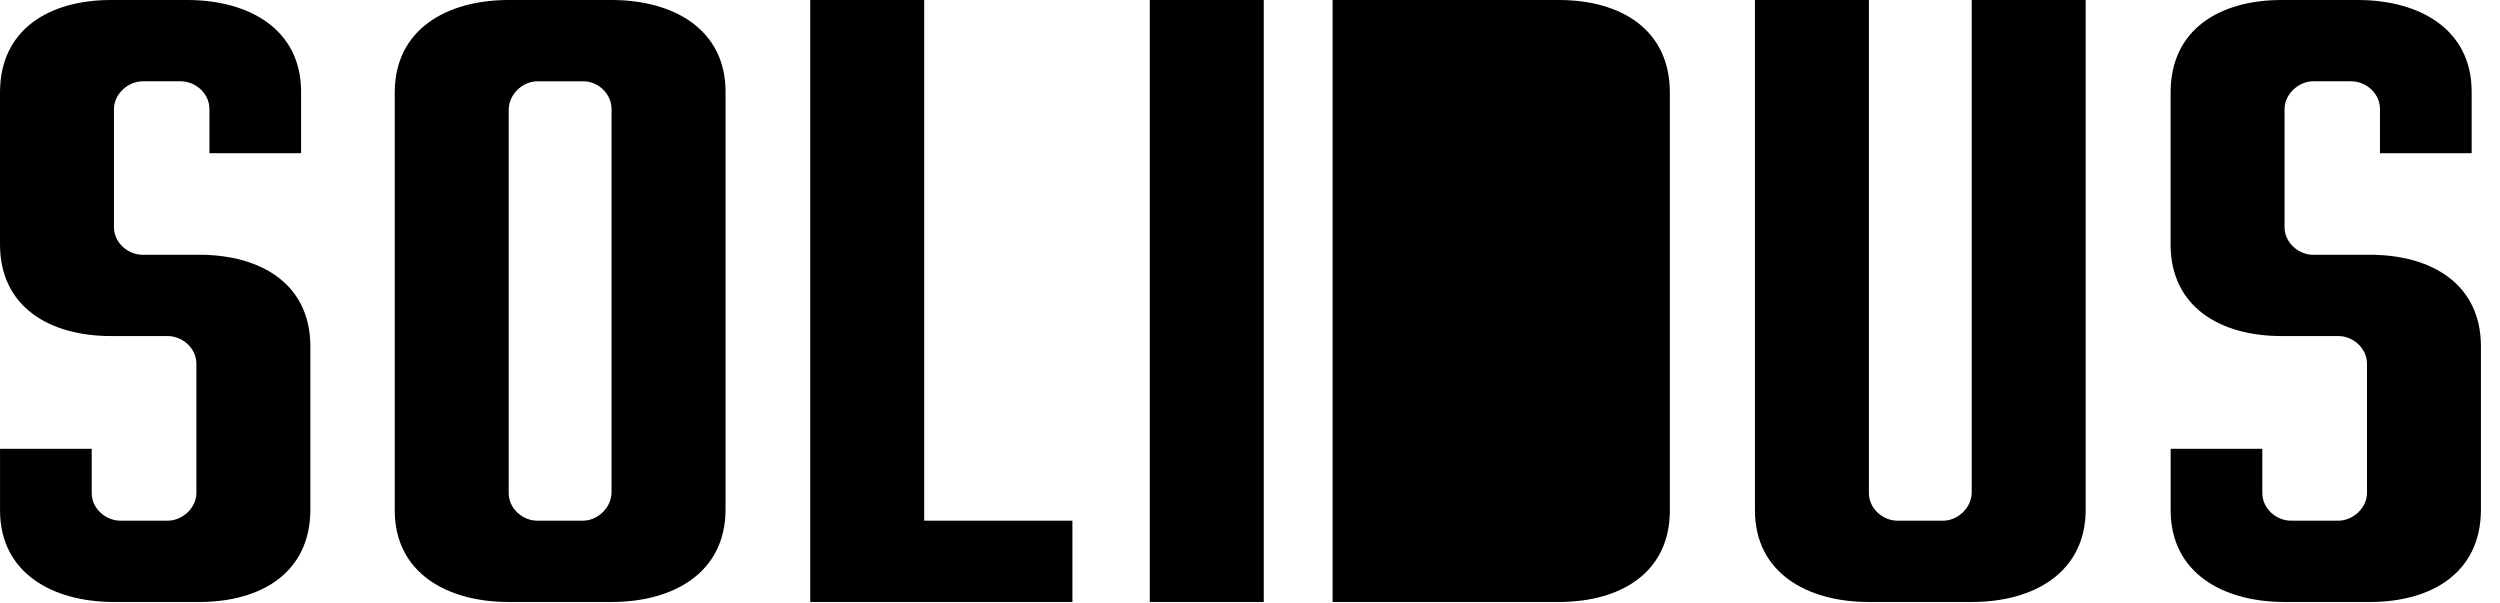
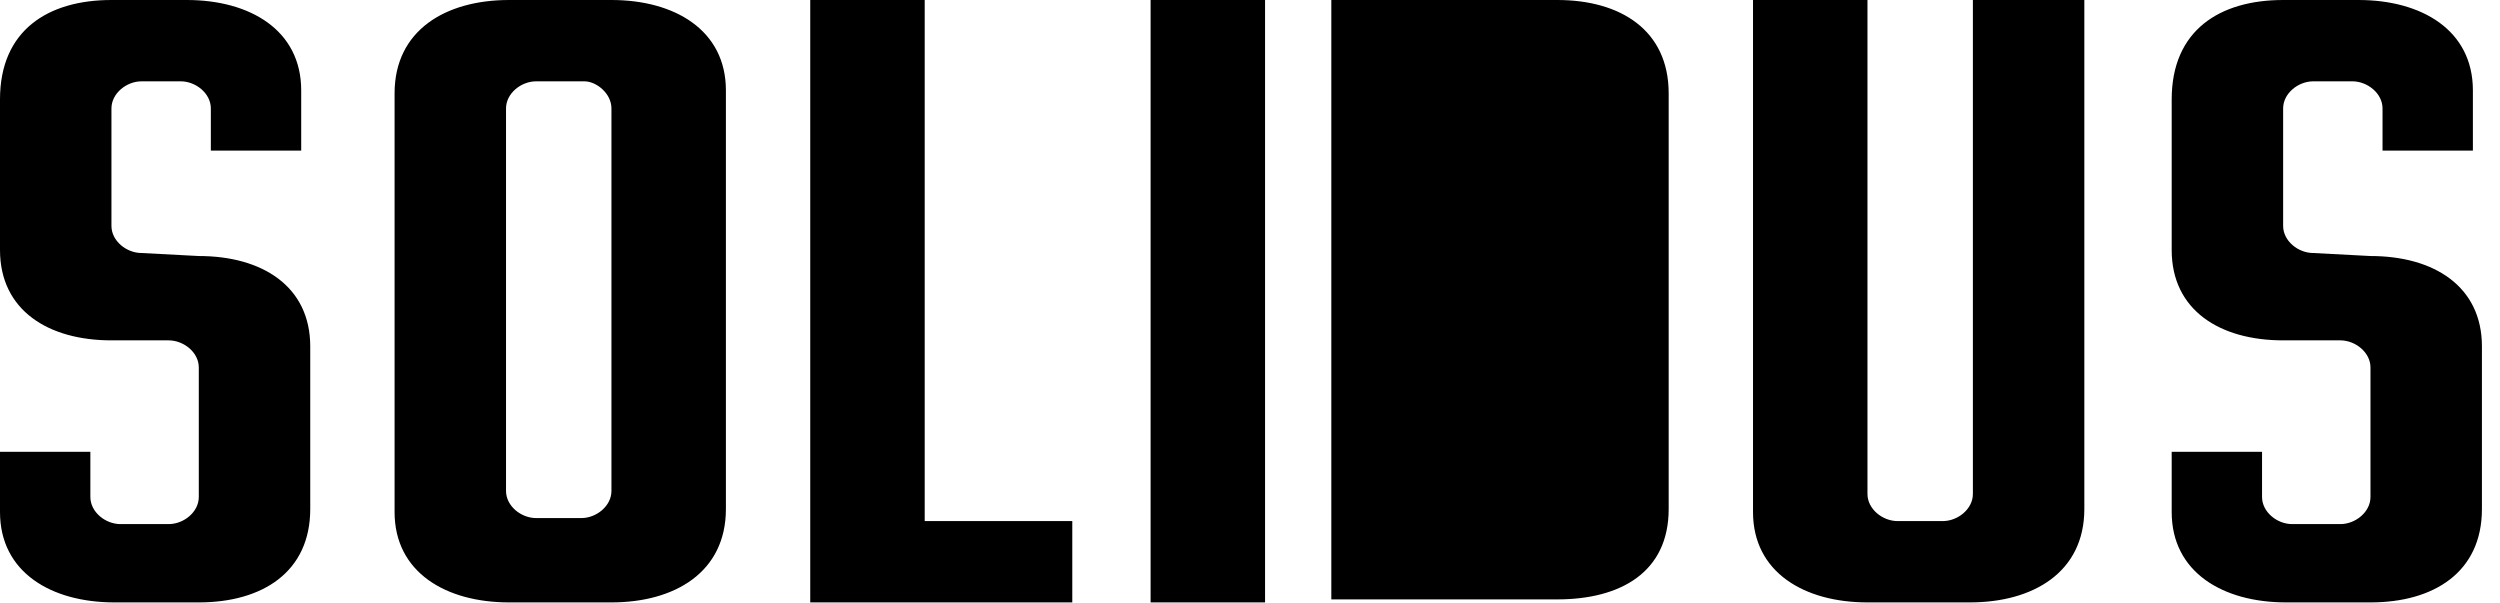
- <svg xmlns="http://www.w3.org/2000/svg" width="83" height="20">
-   <path fill-rule="evenodd" d="M17.842 2.7c-.492 0-.953.43-.953.947v12.721c0 .517.461.919.953.919h1.508c.492 0 .953-.43.953-.948V3.62c0-.518-.461-.92-.923-.92h-1.538zm-.953 17.286c-2.061 0-3.784-.976-3.784-3.044V3.072C13.105.977 14.828 0 16.89 0h3.414c2.061 0 3.784.976 3.784 3.044v13.87c0 2.096-1.723 3.072-3.784 3.072H16.89zM30.683 0v17.287h4.921v2.699H26.9V0h3.784zm7.49 0h3.784v19.986h-3.784V0zM55.44 16.942c0 2.068-1.63 3.044-3.691 3.044h-7.506V0h7.506c2.06 0 3.69.976 3.69 3.073v13.87zM69.245 0v16.914c0 2.096-1.722 3.072-3.784 3.072h-3.414c-2.06 0-3.783-.976-3.783-3.044V0h3.783v16.368c0 .517.462.919.954.919h1.507c.492 0 .953-.43.953-.948V0h3.784zM6.613 8.458c2.061 0 3.691.977 3.691 3.044v5.412c0 2.096-1.63 3.072-3.69 3.072H3.785c-2.061 0-3.784-.976-3.784-3.044V14.9h3.044v1.468c0 .517.462.919.954.919h1.567c.493 0 .954-.43.954-.919v-4.292c0-.516-.461-.919-.954-.919H3.691C1.631 11.157 0 10.181 0 8.114V3.072C0 .976 1.63 0 3.691 0h2.522c2.06 0 3.783.976 3.783 3.044v2.042H6.953V3.618c0-.517-.462-.919-.954-.919H4.737c-.492 0-.954.431-.954.92v3.92c0 .517.462.92.954.92h1.876zm72.064 0c2.06 0 3.69.977 3.69 3.044v5.412c0 2.096-1.63 3.072-3.69 3.072h-2.828c-2.061 0-3.783-.976-3.783-3.044V14.9h3.043v1.468c0 .517.462.919.954.919h1.568c.492 0 .953-.43.953-.919v-4.292c0-.516-.461-.919-.953-.919h-1.877c-2.06 0-3.69-.976-3.69-3.043V3.072C72.063.976 73.693 0 75.753 0h2.522c2.061 0 3.784.976 3.784 3.044v2.042h-3.044V3.618c0-.517-.461-.919-.953-.919H76.8c-.492 0-.953.431-.953.92v3.92c0 .517.461.92.953.92h1.877z" />
+ <svg xmlns="http://www.w3.org/2000/svg" version="1.1" id="Слой_1" x="0px" y="0px" viewBox="0 0 83 20" enable-background="new 0 0 83 20" xml:space="preserve">
+   <path class="inherit-fill" d="M17.8,2.7c-0.5,0-1,0.4-1,0.9v12.7c0,0.5,0.5,0.9,1,0.9h1.5c0.5,0,1-0.4,1-0.9V3.6c0-0.5-0.5-0.9-0.9-0.9  C19.4,2.7,17.8,2.7,17.8,2.7z M16.9,20c-2.1,0-3.8-1-3.8-3V3.1C13.1,1,14.8,0,16.9,0h3.4c2.1,0,3.8,1,3.8,3v13.9  c0,2.1-1.7,3.1-3.8,3.1H16.9L16.9,20z M30.7,0v17.3h4.9V20h-8.7V0H30.7L30.7,0z M38.2,0H42v20h-3.8V0z M55.4,16.9c0,2.1-1.6,3-3.7,3  h-7.5V0h7.5c2.1,0,3.7,1,3.7,3.1L55.4,16.9L55.4,16.9z M69.2,0v16.9c0,2.1-1.7,3.1-3.8,3.1H62c-2.1,0-3.8-1-3.8-3V0H62v16.4  c0,0.5,0.5,0.9,1,0.9h1.5c0.5,0,1-0.4,1-0.9V0H69.2z M6.6,8.5c2.1,0,3.7,1,3.7,3v5.4c0,2.1-1.6,3.1-3.7,3.1H3.8c-2.1,0-3.8-1-3.8-3  v-2h3v1.5c0,0.5,0.5,0.9,1,0.9h1.6c0.5,0,1-0.4,1-0.9v-4.3c0-0.5-0.5-0.9-1-0.9H3.7c-2.1,0-3.7-1-3.7-3v-5C0,1,1.6,0,3.7,0h2.5  C8.3,0,10,1,10,3v2H7V3.6c0-0.5-0.5-0.9-1-0.9H4.7c-0.5,0-1,0.4-1,0.9v3.9c0,0.5,0.5,0.9,1,0.9L6.6,8.5L6.6,8.5z M78.7,8.5  c2.1,0,3.7,1,3.7,3v5.4c0,2.1-1.6,3.1-3.7,3.1h-2.8c-2.1,0-3.8-1-3.8-3v-2h3v1.5c0,0.5,0.5,0.9,1,0.9h1.6c0.5,0,1-0.4,1-0.9v-4.3  c0-0.5-0.5-0.9-1-0.9h-1.9c-2.1,0-3.7-1-3.7-3v-5C72.1,1,73.7,0,75.8,0h2.5c2.1,0,3.8,1,3.8,3v2h-3V3.6c0-0.5-0.5-0.9-1-0.9h-1.3  c-0.5,0-1,0.4-1,0.9v3.9c0,0.5,0.5,0.9,1,0.9L78.7,8.5L78.7,8.5z" />
</svg>
